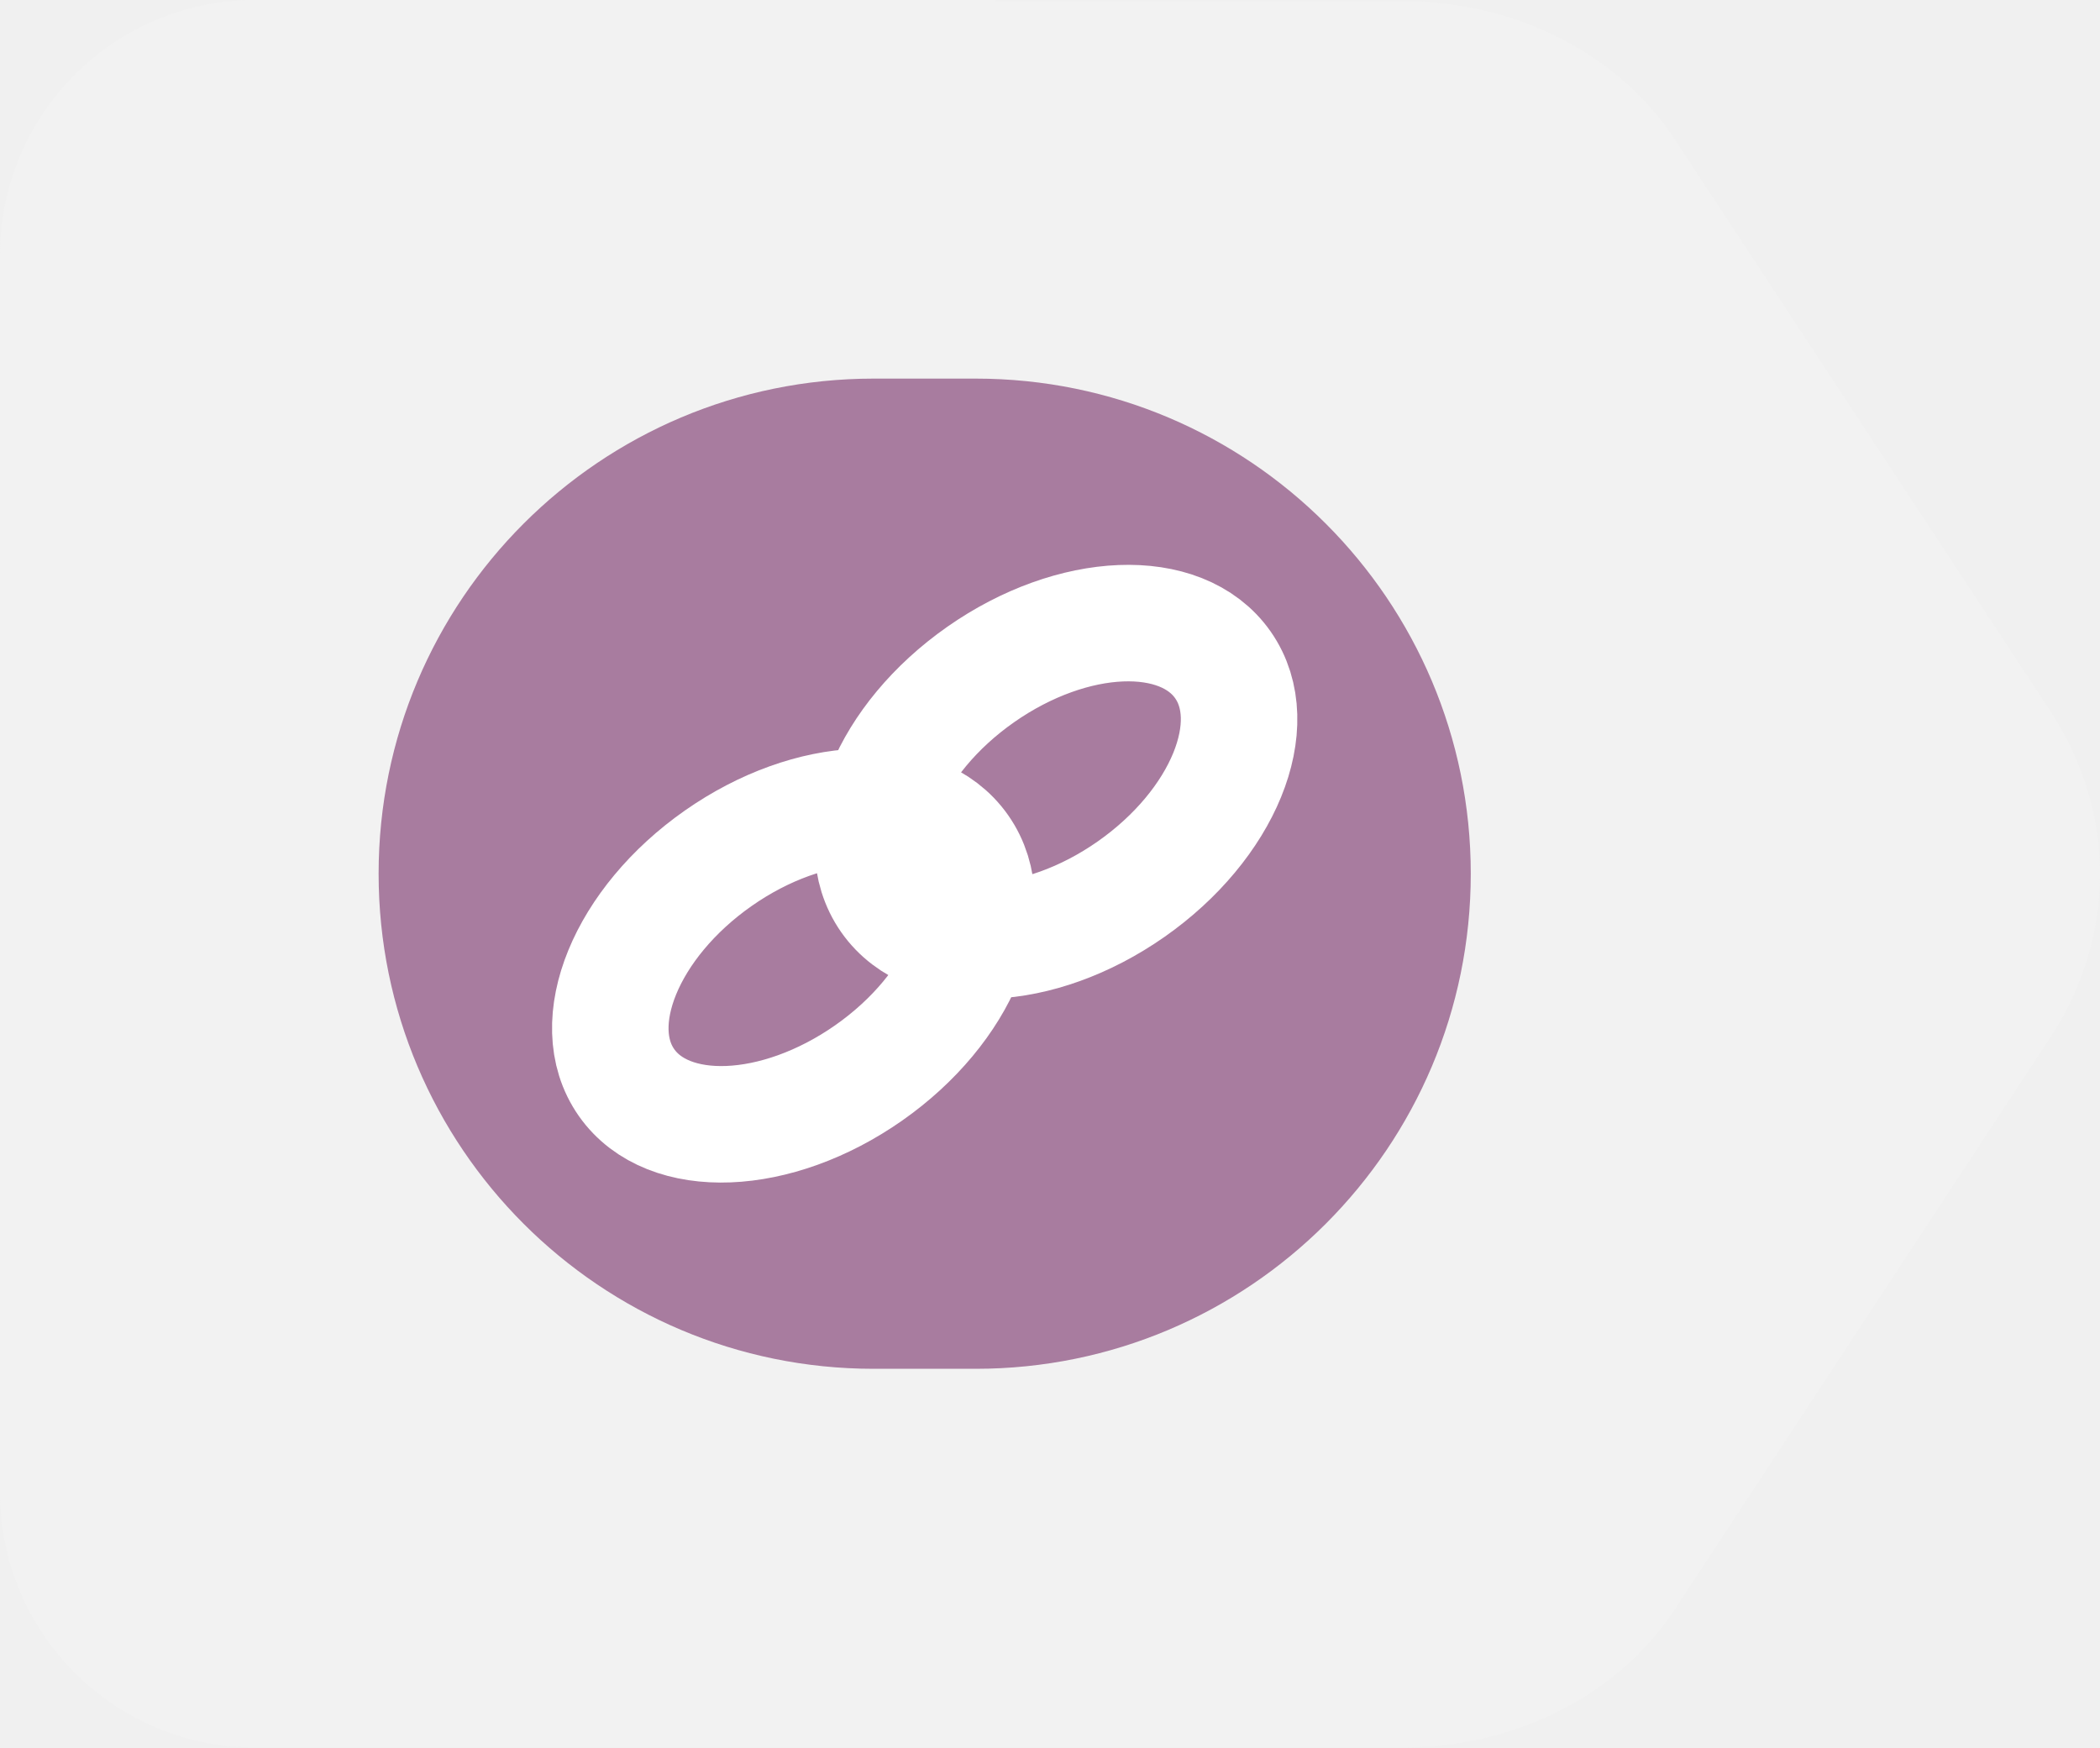
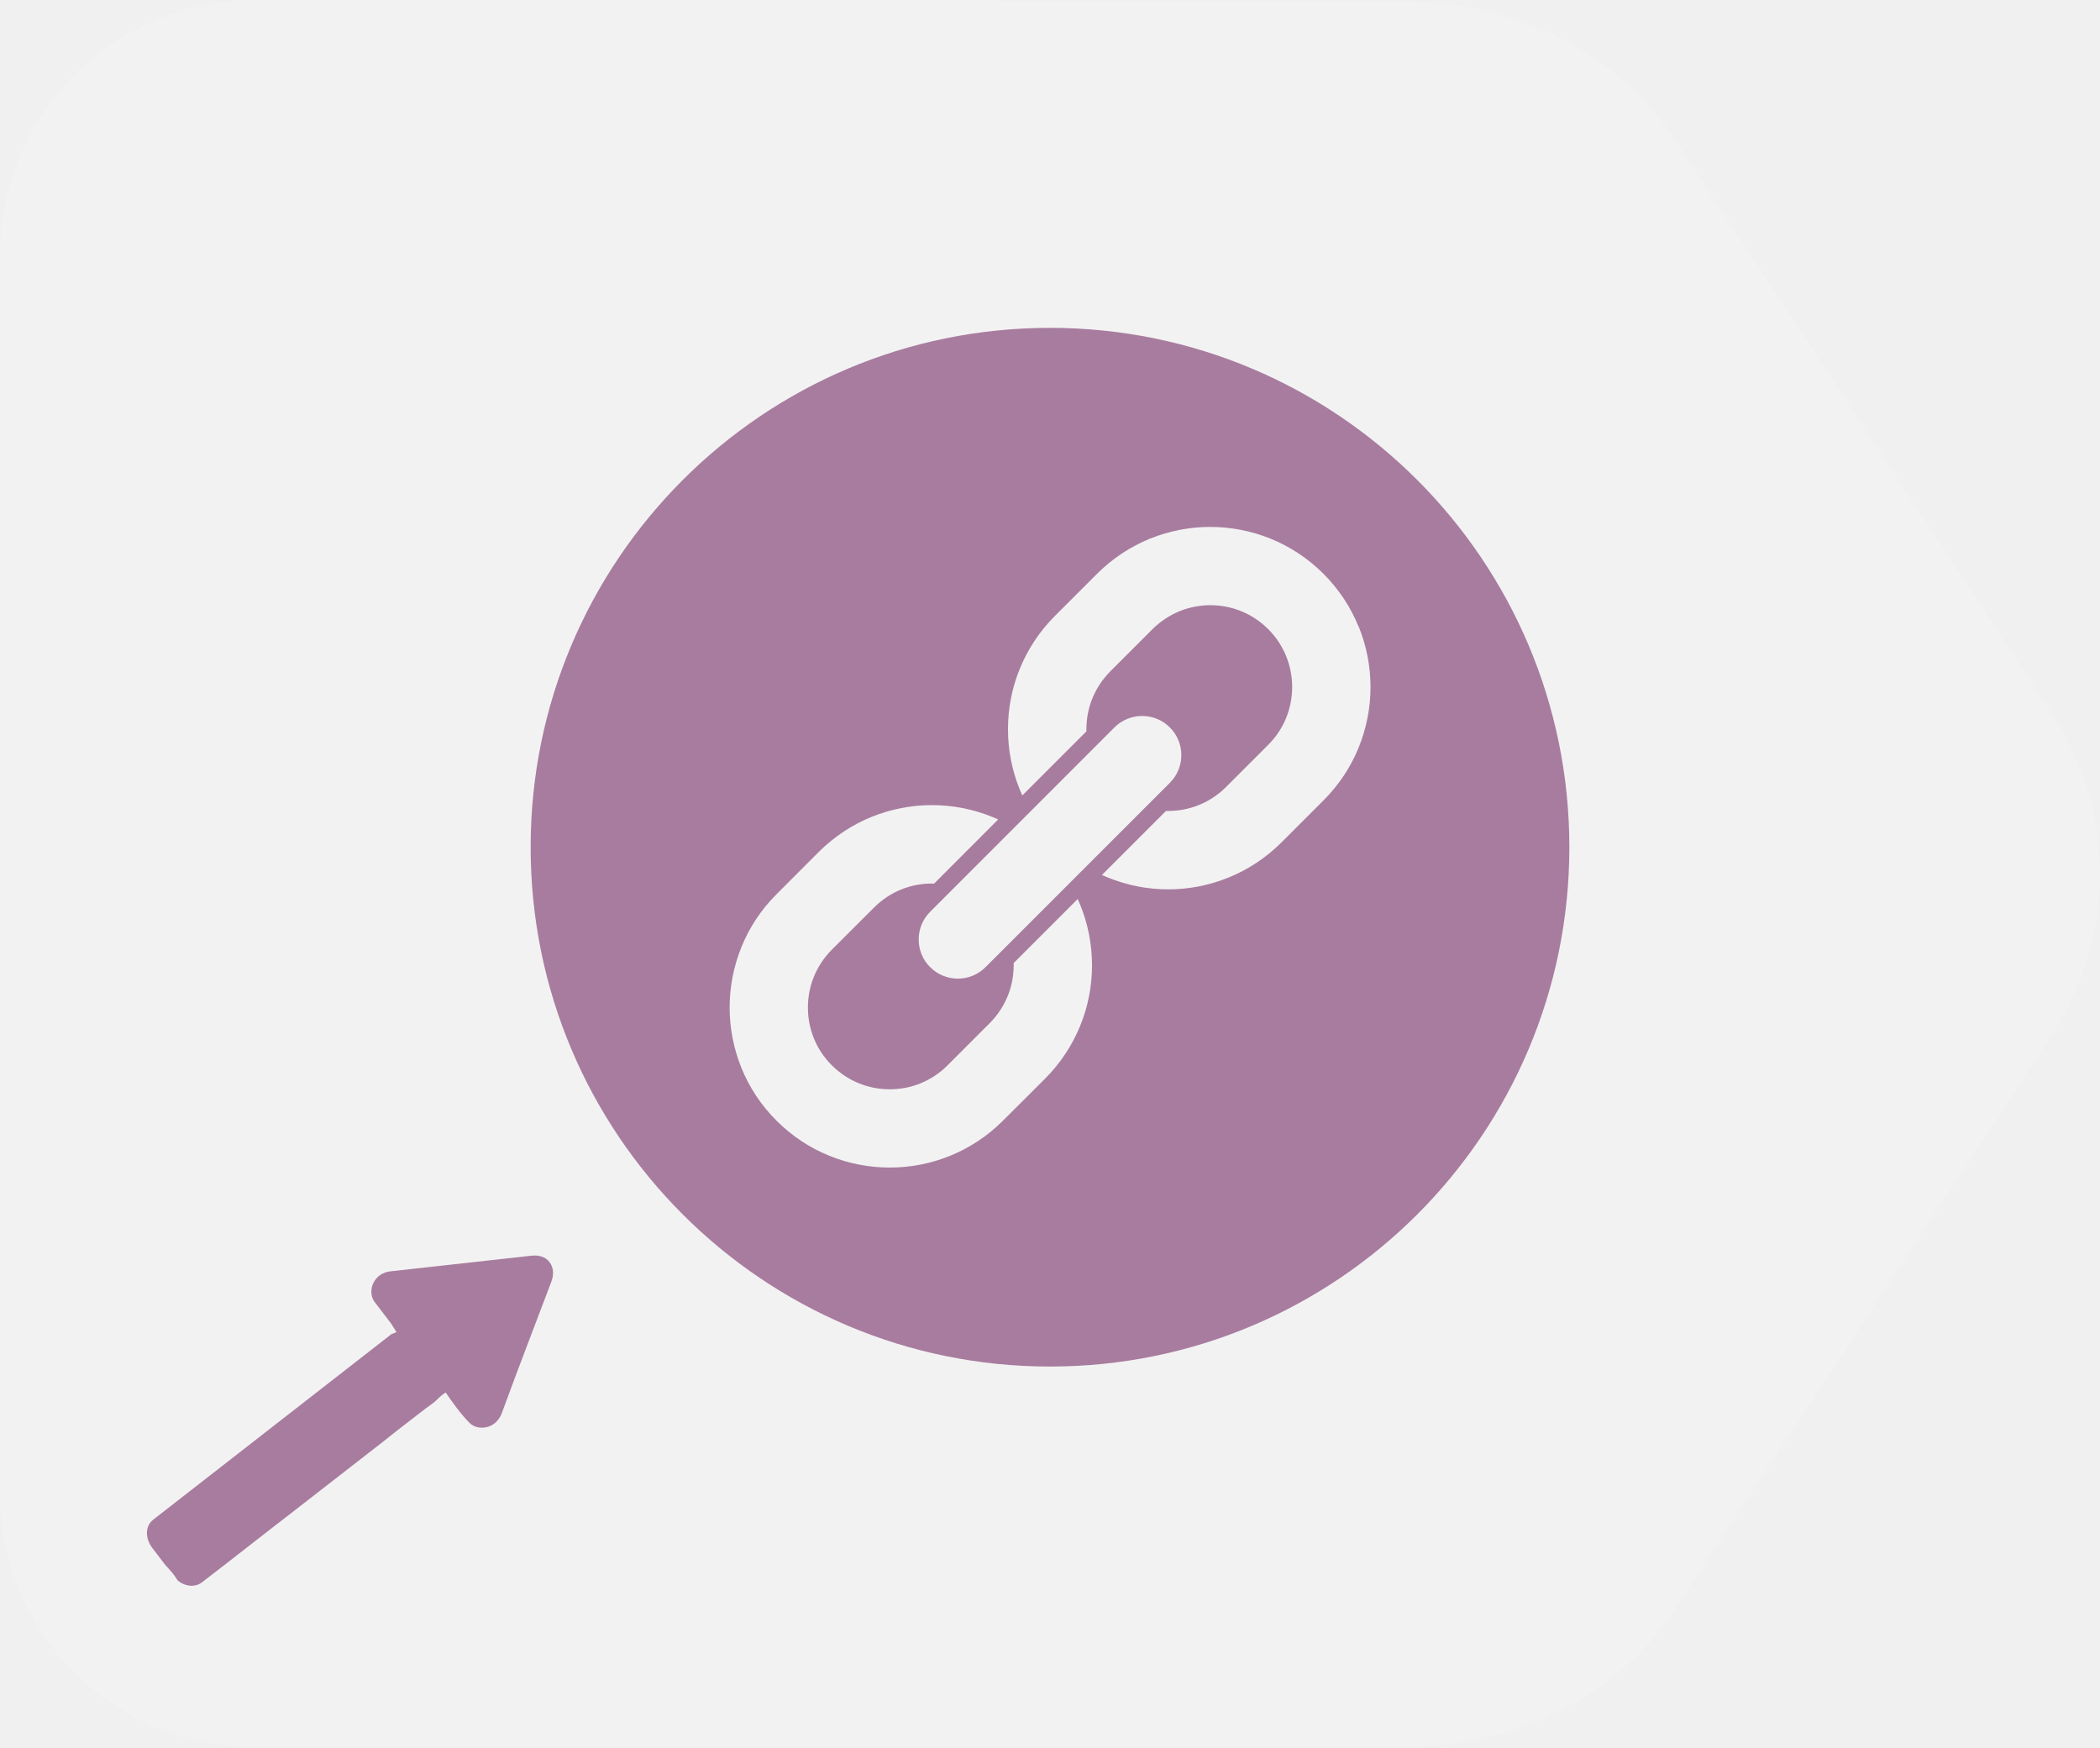
- <svg xmlns="http://www.w3.org/2000/svg" id="Layer_1" version="1.1" viewBox="0 0 288.42 240.01">
+ <svg xmlns="http://www.w3.org/2000/svg" id="Layer_1" version="1.1" viewBox="0 0 288.42 240">
  <defs>
    <style>
      .st0 {
        fill: #f2f2f2;
      }

      .st1 {
        fill: #a87c9f;
      }
- 
-       .st2 {
-         fill: none;
-         stroke: #ffffff;
-         stroke-width: 16;
-         stroke-linecap: round;
-         stroke-linejoin: round;
-       }
    </style>
  </defs>
-   <path class="st0" d="M281.58,97.64l-51.61-78.57C222.29,7.37,208.1.17,192.75.17h-56.08v-.17H35.05C15.68,0,0,15.68,0,35.05v169.91c0,19.37,15.68,35.05,35.04,35.05h157.7c15.36,0,29.55-7.2,37.23-18.9l51.62-78.61c9.11-13.88,9.11-30.98,0-44.86h-.01Z" />
-   <rect class="st1" x="52" y="52" width="150" height="136" rx="68" ry="68" />
-   <g transform="translate(127,120) rotate(-35)">
-     <ellipse class="st2" cx="-22" cy="0" rx="28" ry="18" />
-     <ellipse class="st2" cx="22" cy="0" rx="28" ry="18" />
+   <path class="st0" d="M281.58,97.64l-51.61-78.57C222.29,7.37,208.1.17,192.75.17h-56.08V0H35.05C15.68,0,0,15.68,0,35.05v169.91c0,19.37,15.68,35.05,35.04,35.05h34.29s67.33,0,67.33,0h56.08c15.36,0,29.55-7.2,37.23-18.9l51.62-78.61c9.11-13.88,9.11-30.98,0-44.86Z" />
+   <g>
+     <circle class="st1" cx="144.21" cy="116.36" r="71.33" />
+     <g>
+       <path class="st0" d="M148.02,123.47l-8.8,8.8c0,.1,0,.2,0,.31,0,1.44-.27,2.88-.82,4.23-.55,1.34-1.36,2.6-2.47,3.71l-5.79,5.8c-1.11,1.11-2.37,1.92-3.71,2.47-1.35.55-2.79.82-4.23.82s-2.88-.27-4.23-.82c-1.35-.55-2.6-1.36-3.72-2.47-1.11-1.11-1.92-2.36-2.47-3.71s-.82-2.79-.82-4.23.27-2.88.82-4.23,1.36-2.6,2.47-3.72l5.8-5.79c1.11-1.1,2.36-1.92,3.71-2.47,1.35-.55,2.79-.82,4.23-.82.1,0,.2,0,.3.01l8.8-8.81c-.27-.13-.55-.24-.83-.36-2.65-1.07-5.46-1.61-8.27-1.61s-5.62.54-8.27,1.61c-2.65,1.07-5.14,2.7-7.28,4.83l-5.79,5.8c-2.14,2.13-3.76,4.62-4.83,7.28s-1.61,5.46-1.61,8.27.54,5.62,1.61,8.28c1.07,2.65,2.69,5.14,4.83,7.27,2.14,2.14,4.63,3.77,7.28,4.83,2.65,1.08,5.47,1.61,8.27,1.61s5.62-.53,8.27-1.61c2.65-1.07,5.14-2.69,7.28-4.83l5.79-5.78c2.14-2.14,3.75-4.63,4.83-7.28,1.08-2.66,1.61-5.47,1.61-8.28,0-2.8-.53-5.62-1.61-8.28-.12-.27-.24-.55-.36-.83Z" />
+       <path class="st0" d="M186.6,86.09c-1.07-2.65-2.69-5.15-4.83-7.28-2.14-2.14-4.63-3.76-7.28-4.83-2.65-1.07-5.46-1.61-8.27-1.61s-5.62.54-8.27,1.61-5.14,2.7-7.28,4.83l-5.79,5.79c-2.13,2.13-3.75,4.62-4.83,7.28-1.08,2.65-1.61,5.46-1.61,8.27s.53,5.62,1.61,8.27c.12.28.23.55.36.83l8.8-8.8c0-.1,0-.2,0-.3,0-1.44.27-2.88.82-4.23.55-1.35,1.36-2.6,2.47-3.72l5.79-5.79c1.11-1.1,2.37-1.91,3.72-2.47,1.34-.54,2.78-.82,4.23-.82s2.88.28,4.23.82c1.34.55,2.6,1.36,3.71,2.47,1.11,1.11,1.92,2.37,2.47,3.72.54,1.35.82,2.79.82,4.23s-.28,2.88-.82,4.23c-.55,1.35-1.36,2.6-2.47,3.71l-5.79,5.79c-1.11,1.11-2.37,1.92-3.72,2.47-1.35.55-2.78.82-4.23.82-.1,0-.2,0-.3,0l-8.8,8.8c.27.12.55.24.83.35,2.66,1.08,5.47,1.62,8.28,1.62s5.62-.54,8.27-1.62c2.65-1.07,5.14-2.69,7.28-4.83l5.79-5.79c2.14-2.14,3.76-4.63,4.83-7.28,1.07-2.65,1.61-5.46,1.61-8.27s-.54-5.62-1.61-8.27Z" />
+       <path class="st0" d="M127.75,132.83c2.1,2.11,5.51,2.11,7.61,0l25.31-25.31c2.1-2.1,2.11-5.51,0-7.61-2.1-2.1-5.51-2.1-7.61,0l-25.31,25.32c-2.1,2.1-2.1,5.51,0,7.61Z" />
+     </g>
+   </g>
+   <g id="Generative_Object">
+     <path class="st1" d="M61.21,191.26c-.39.24-.78.56-1.11.9-.5.51-1.07.86-1.62,1.28l-1.86,1.43-2.53,1.96c-.48.37-.83.67-1.31,1.05l-12.41,9.65-2.55,1.97-7.45,5.8-2.39,1.84c-1.05.97-2.55.81-3.59-.09-.47-.78-1.07-1.45-1.7-2.12l-1.8-2.36c-.82-1.08-1.13-2.85.18-3.87l32.69-25.46.69-.28-.71-1.14-2.31-3.03c-.56-.74-.54-1.86-.12-2.64.47-.87,1.25-1.42,2.32-1.54l19.31-2.14c1.05-.12,1.96.13,2.52.86.6.78.62,1.75.26,2.71l-4.74,12.49-2.06,5.56c-.34.91-1.02,1.59-1.82,1.85-.89.3-1.96.15-2.61-.51-1.25-1.27-2.25-2.68-3.28-4.18Z" />
  </g>
</svg>
